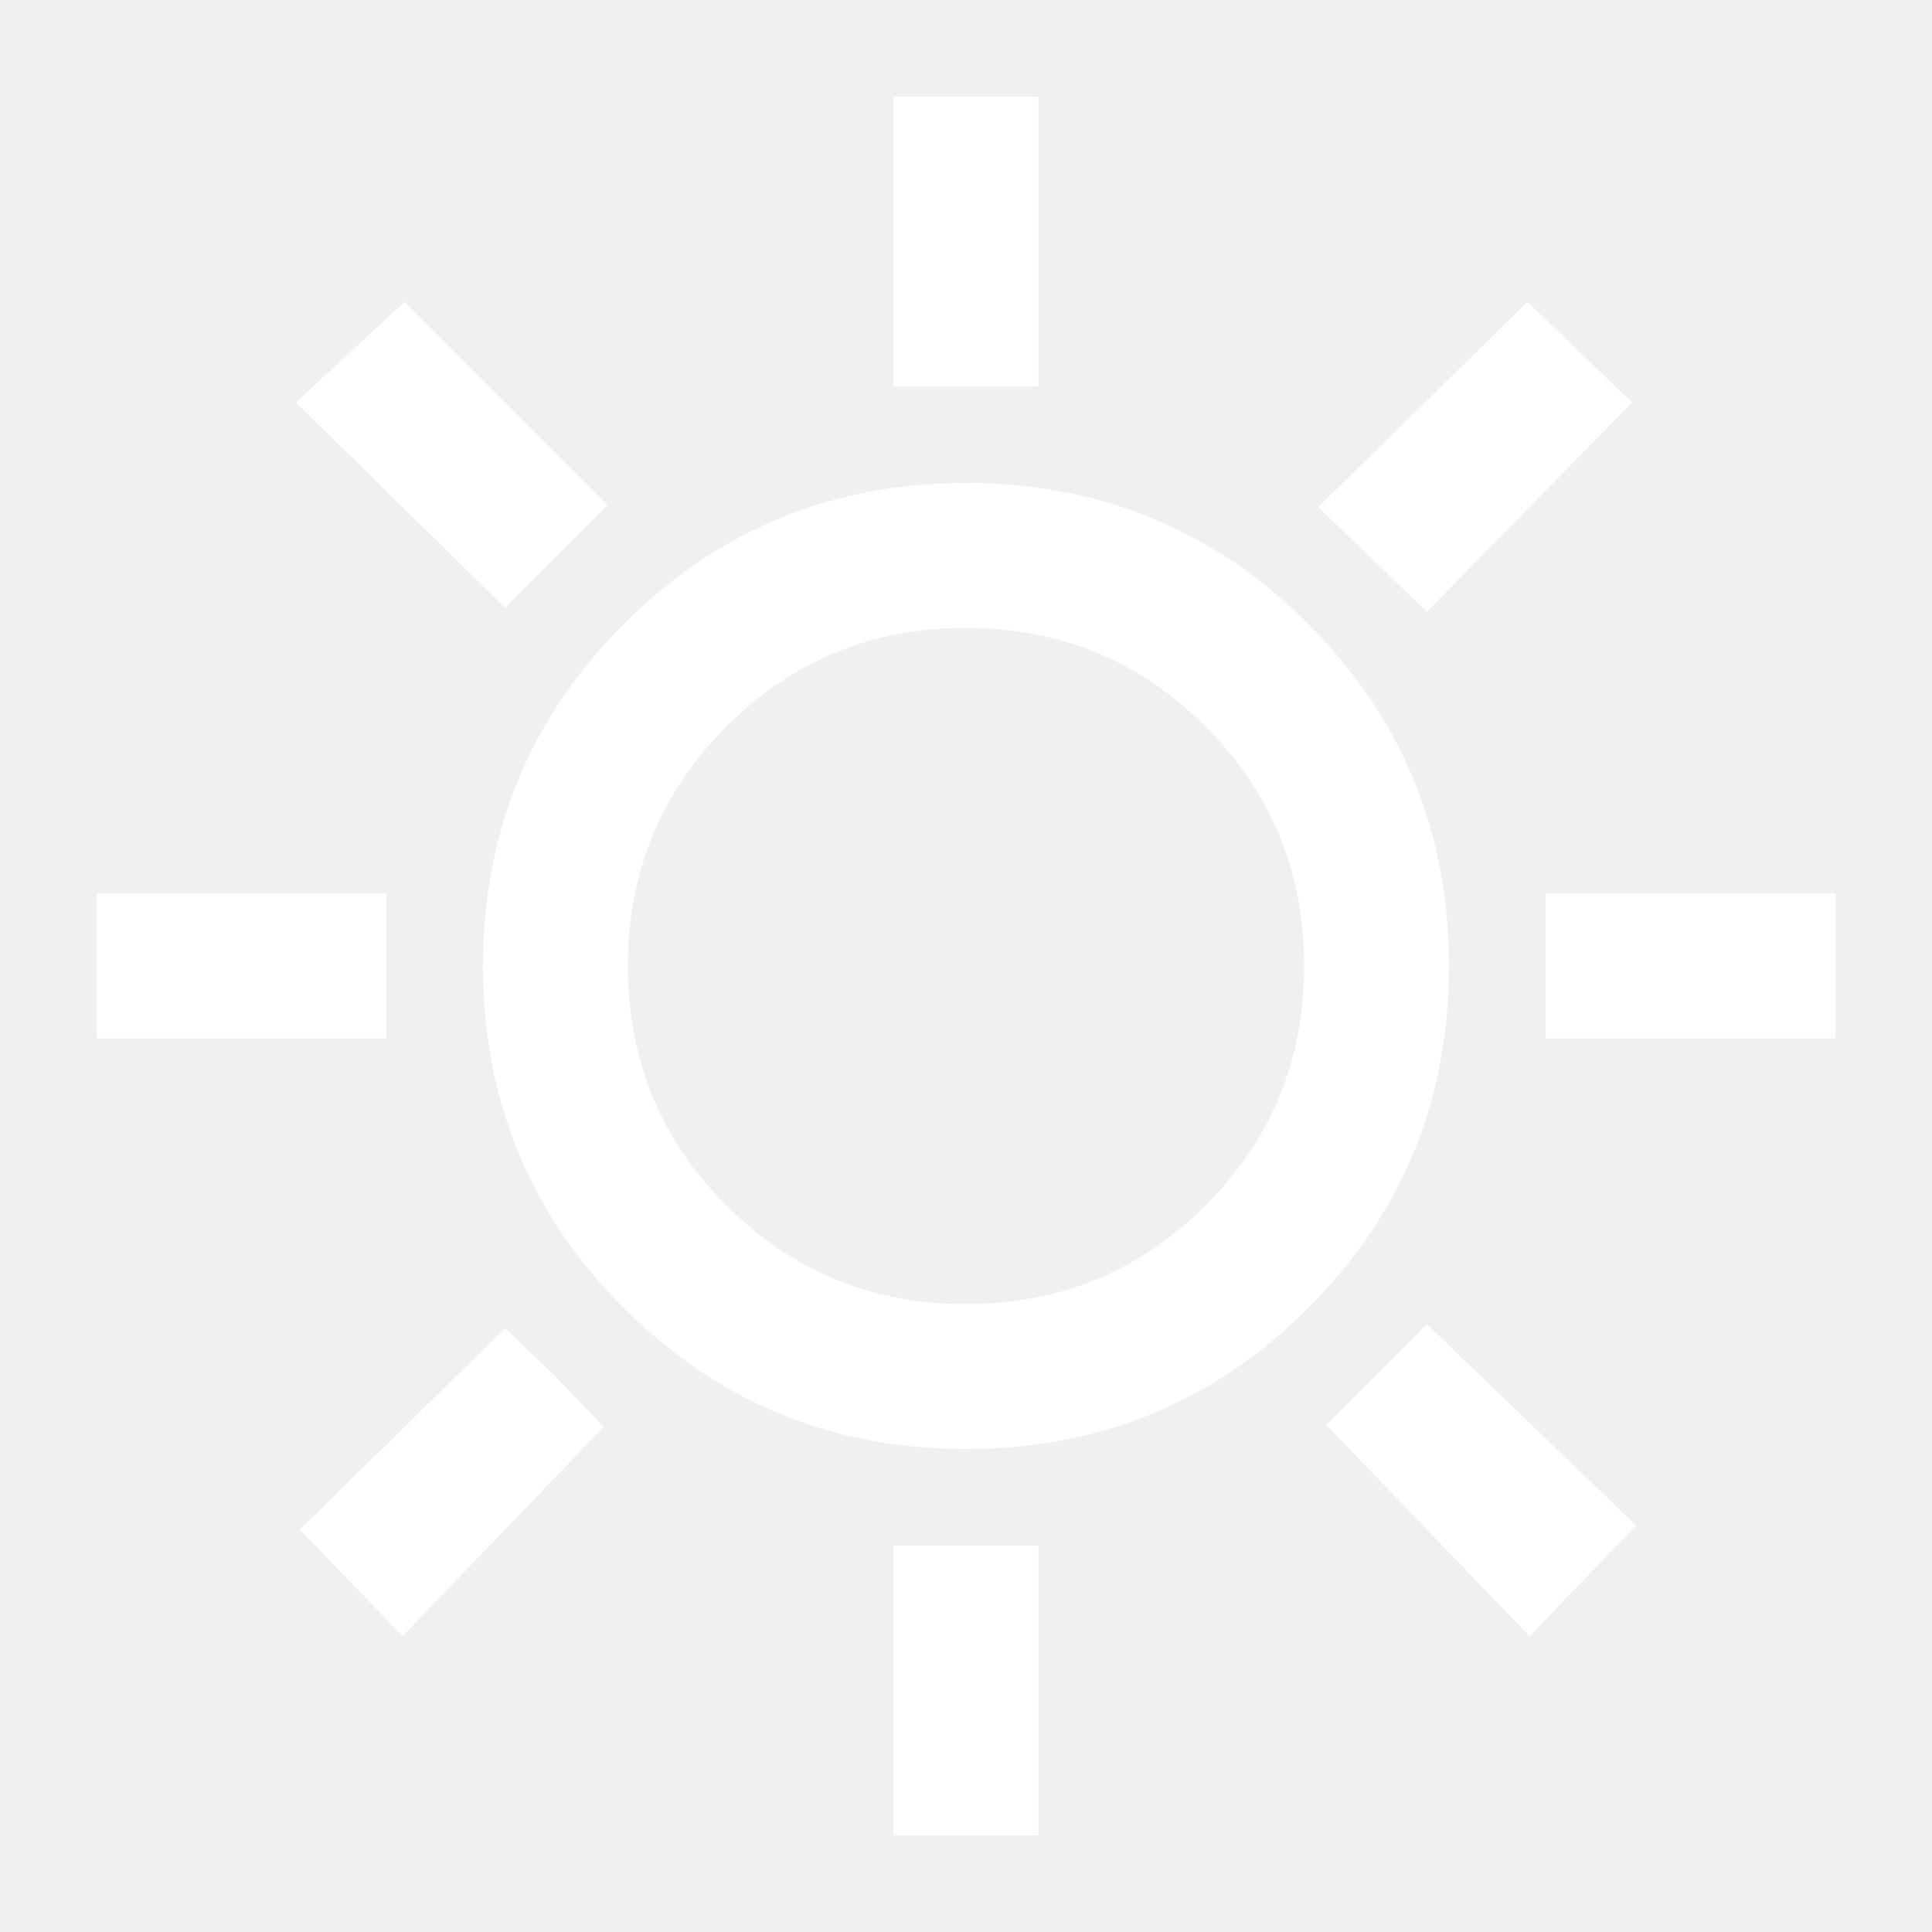
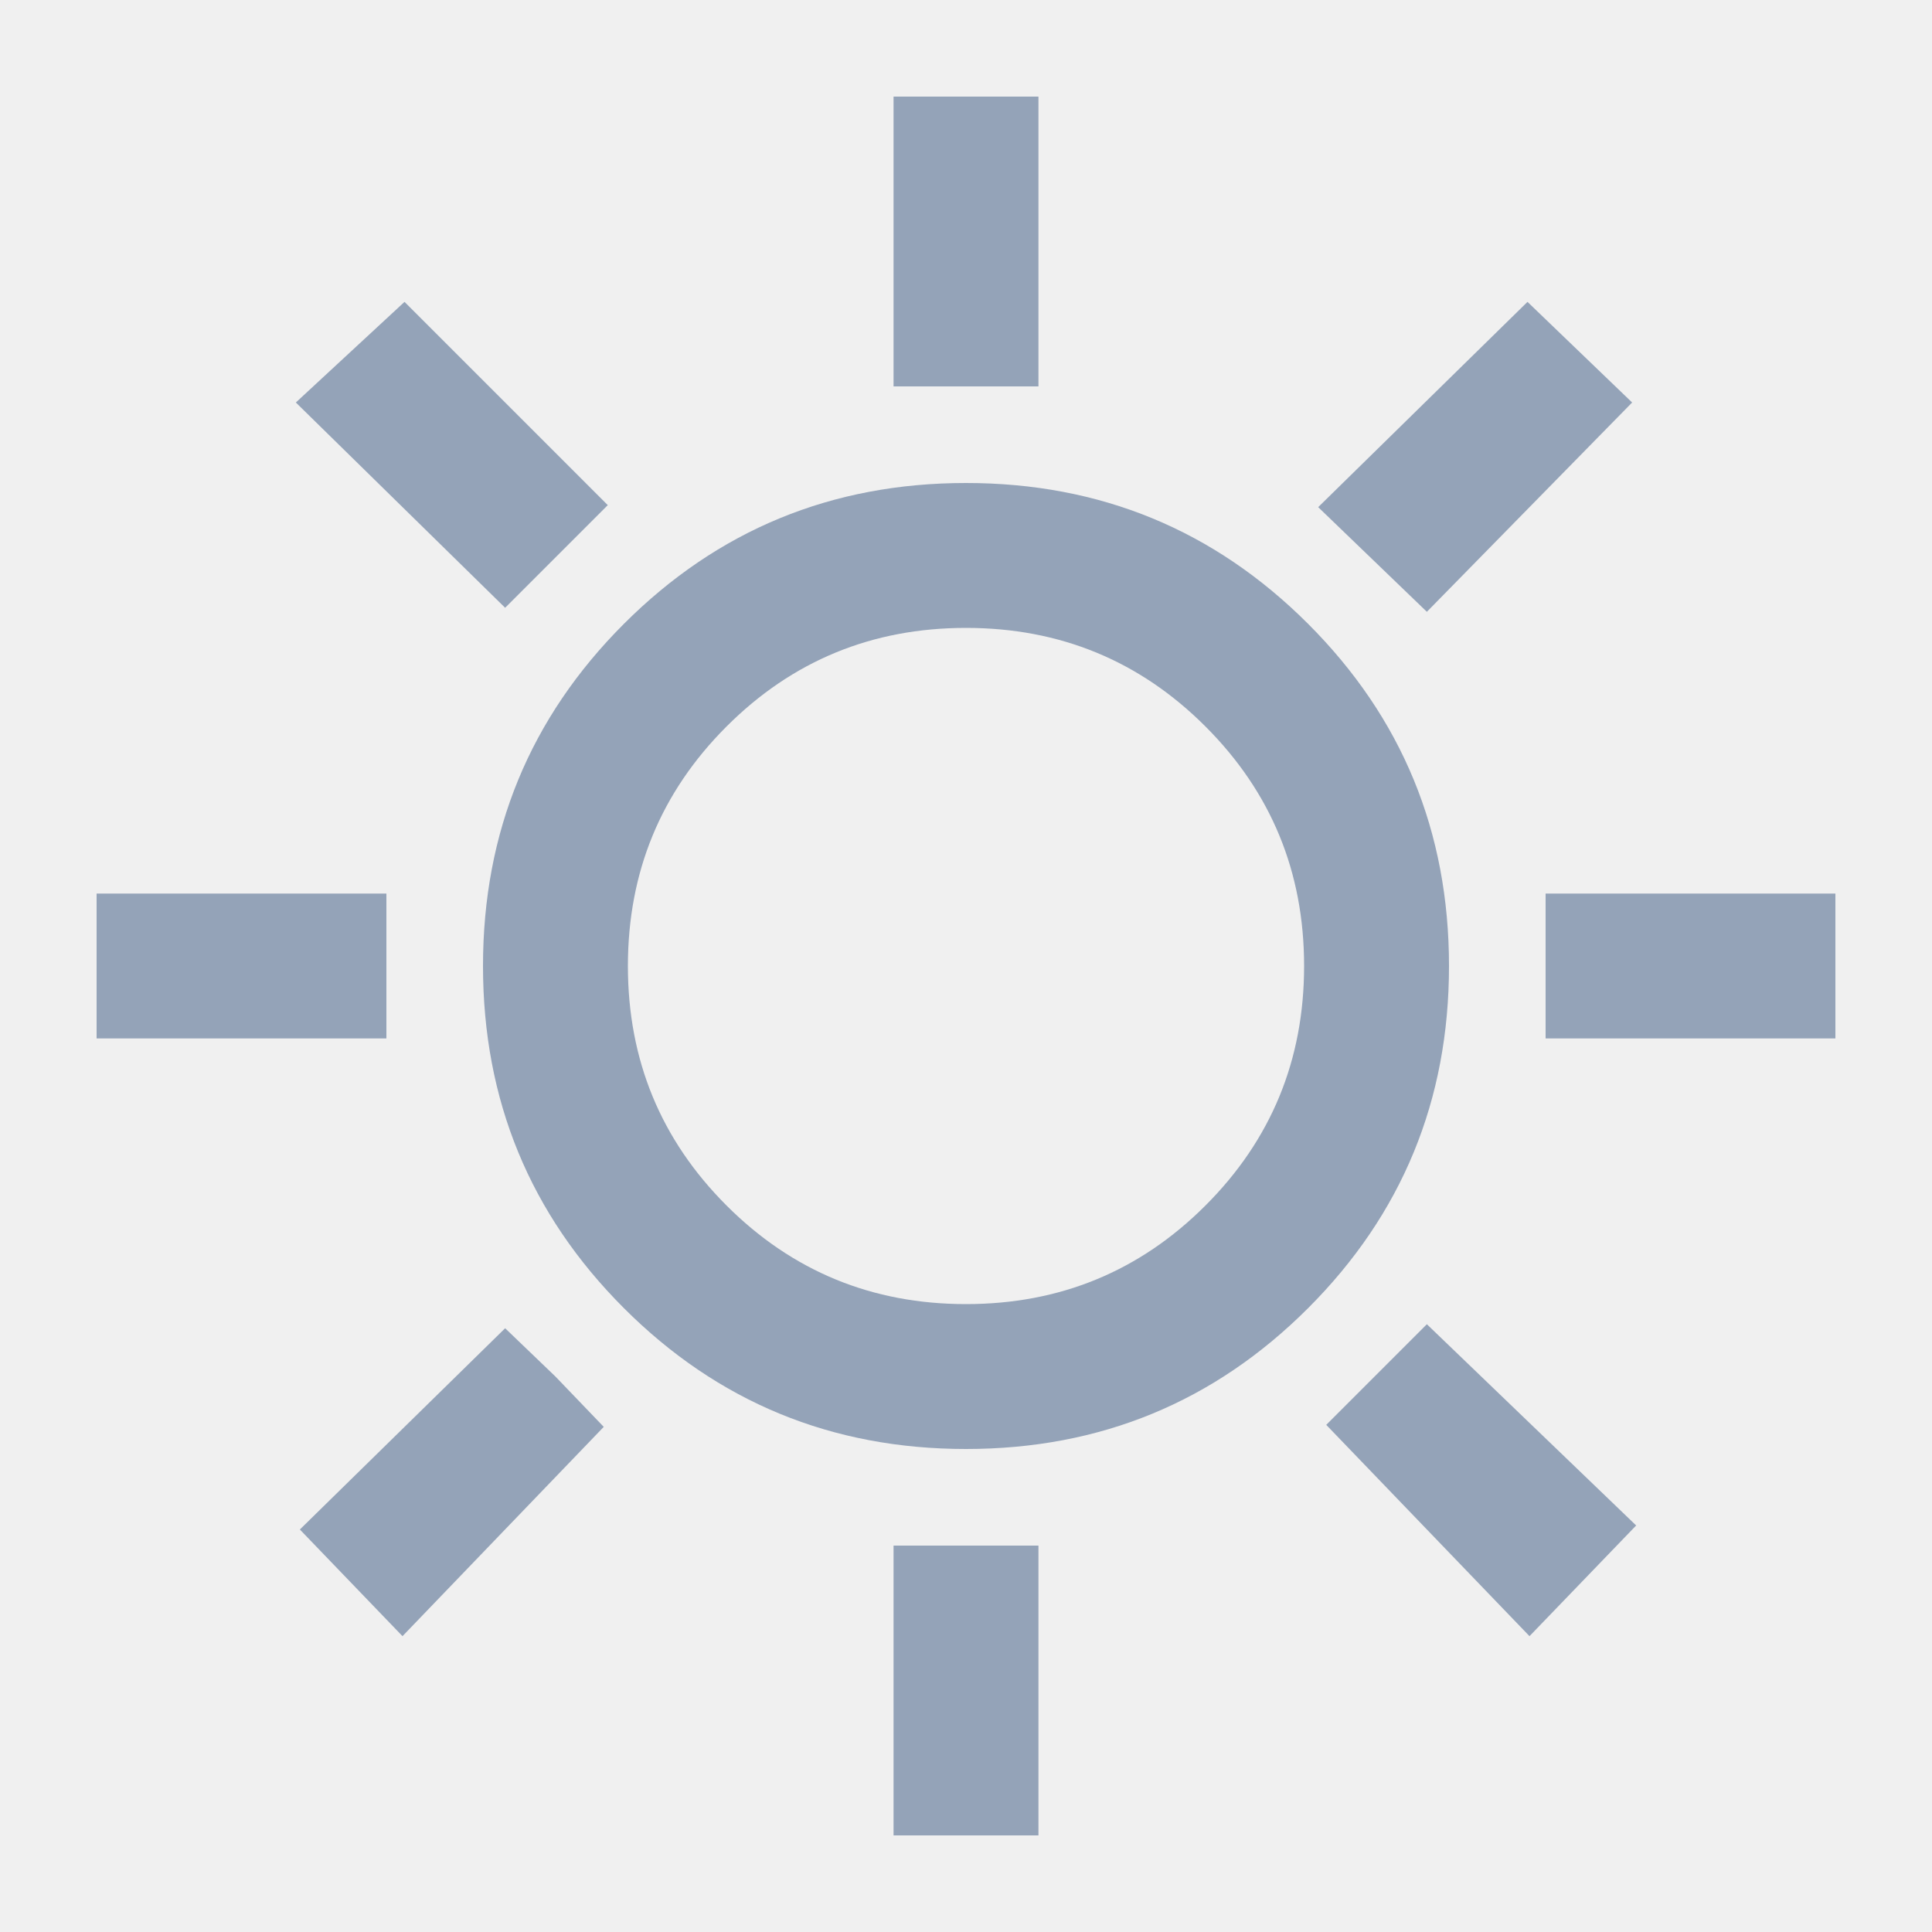
- <svg xmlns="http://www.w3.org/2000/svg" height="20px" viewBox="0 -960 960 960" width="20px" fill="White">
+ <svg xmlns="http://www.w3.org/2000/svg" height="20px" viewBox="0 -960 960 960" width="20px" fill="#94a3b8">
  <path d="M444-768v-144h72v144h-72Zm265 112-54-52 104-102 52 50-102 104Zm59 212v-72h144v72H768ZM444-48v-144h72v144h-72ZM251-658 147-760l54-50 101 101-51 51Zm509 511L659-252l50-50 104 100-53 55ZM48-444v-72h144v72H48Zm152 297-51-53 102-100 25 24 24 25-100 104Zm110-163q-70-70-70-170t70-170q70-70 170-70t170 70q70 70 70 170t-70 170q-70 70-170 70t-170-70Zm289-51q49-49 49-119t-49-119q-49-49-119-49t-119 49q-49 49-49 119t49 119q49 49 119 49t119-49ZM480-480Z" />
</svg>
